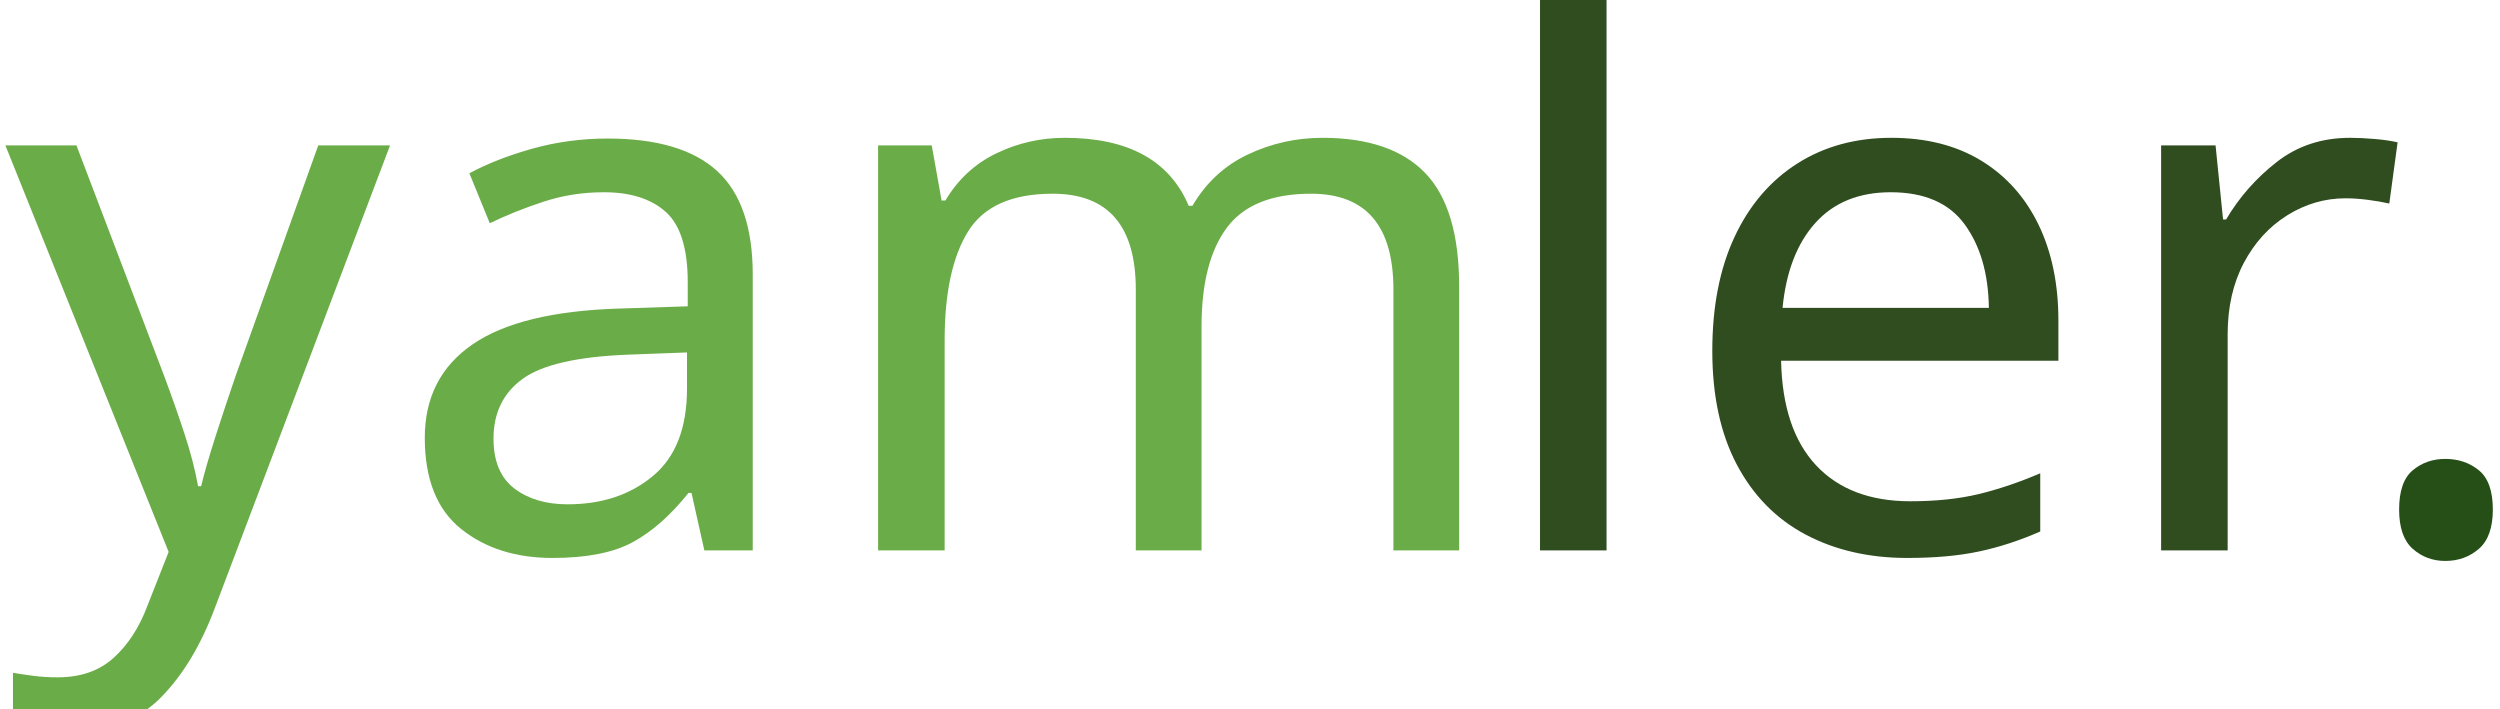
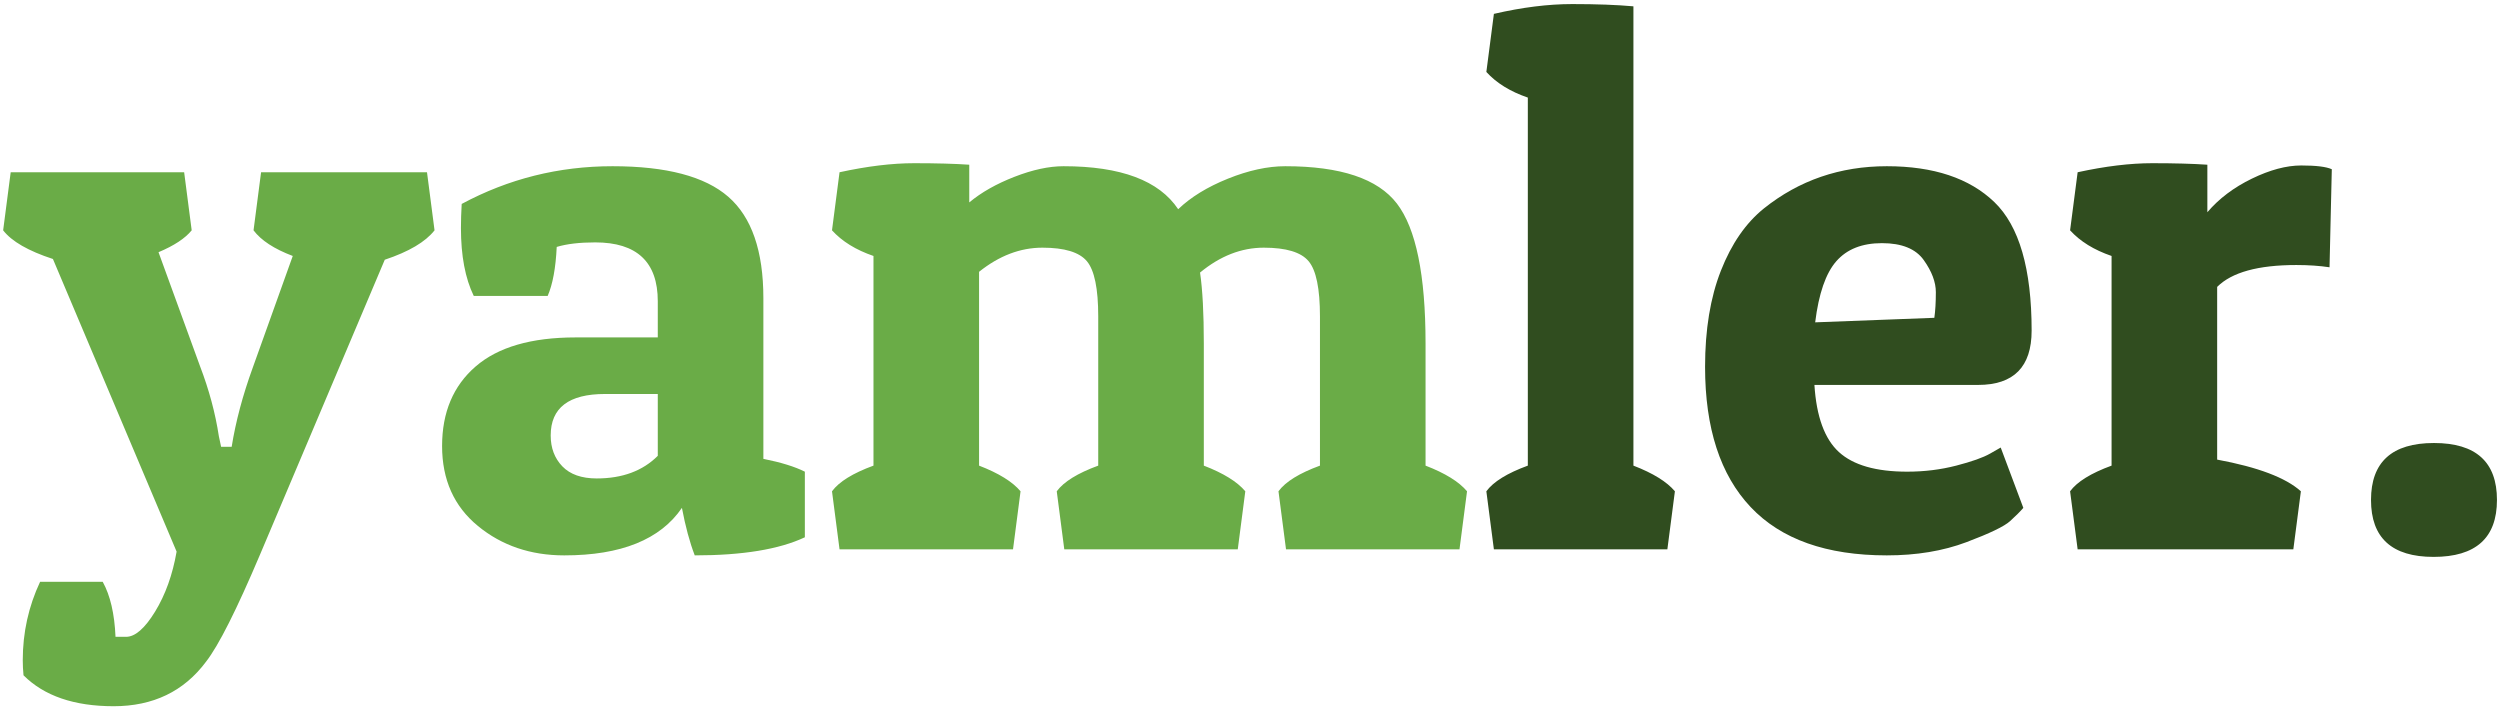
- <svg xmlns="http://www.w3.org/2000/svg" width="536px" height="152px" viewBox="0 0 536 152" version="1.1">
-   <g id="Page-1" stroke="none" stroke-width="1" fill="none" fill-rule="evenodd" font-family="PatuaOne-Regular, Patua One" font-size="162" font-weight="normal">
-     <text id="yamler.">
-       <tspan x="1" y="118" fill="#6AAC47">yam</tspan>
-       <tspan x="316.414" y="118" fill="#304D1F">ler</tspan>
-       <tspan x="502.714" y="118" fill="#264F17">.</tspan>
-     </text>
+ <svg xmlns="http://www.w3.org/2000/svg" width="250px" height="71px" viewBox="0 0 250 71" version="1.1">
+   <g id="Page-1" stroke="none" stroke-width="1" fill="none" fill-rule="evenodd">
+     <g id="Group">
+       <path d="M12.608,63.683 C13.513,63.683 14.481,62.841 15.512,61.157 C16.542,59.473 17.259,57.474 17.661,55.161 L5.292,25.899 C2.829,25.094 1.169,24.139 0.315,23.033 L1.069,17.225 L18.415,17.225 L19.169,23.033 C18.516,23.837 17.41,24.566 15.851,25.22 L19.999,36.608 C20.904,38.971 21.533,41.309 21.885,43.622 L22.111,44.678 L23.167,44.678 C23.569,42.164 24.273,39.524 25.278,36.759 L29.276,25.597 C27.415,24.893 26.108,24.038 25.354,23.033 L26.108,17.225 L42.7,17.225 L43.454,23.033 C42.549,24.189 40.89,25.169 38.477,25.974 L26.033,55.387 C23.669,60.968 21.859,64.563 20.602,66.172 C18.39,69.139 15.311,70.622 11.364,70.622 C7.417,70.622 4.412,69.591 2.351,67.53 C2.301,67.027 2.276,66.524 2.276,66.021 C2.276,63.256 2.854,60.642 4.01,58.178 L10.27,58.178 C11.024,59.535 11.452,61.371 11.552,63.683 L12.608,63.683 Z M46.094,22.806 C46.094,22.052 46.119,21.248 46.169,20.393 C50.845,17.879 55.873,16.622 61.253,16.622 C66.633,16.622 70.492,17.64 72.83,19.676 C75.168,21.713 76.337,25.094 76.337,29.82 L76.337,45.885 C78.097,46.237 79.48,46.664 80.485,47.167 L80.485,53.728 C77.921,54.935 74.25,55.538 69.474,55.538 C68.971,54.231 68.544,52.647 68.192,50.787 C66.03,53.954 62.108,55.538 56.426,55.538 C53.058,55.538 50.179,54.558 47.791,52.597 C45.403,50.636 44.209,47.971 44.209,44.602 C44.209,41.234 45.327,38.581 47.565,36.646 C49.802,34.71 53.133,33.742 57.558,33.742 L65.778,33.742 L65.778,30.122 C65.778,26.2 63.692,24.239 59.519,24.239 C57.96,24.239 56.678,24.39 55.672,24.692 C55.572,26.804 55.27,28.438 54.767,29.594 L47.376,29.594 C46.521,27.834 46.094,25.572 46.094,22.806 Z M59.669,47.845 C62.234,47.845 64.27,47.091 65.778,45.583 L65.778,39.399 L60.499,39.399 C56.879,39.399 55.069,40.781 55.069,43.547 C55.069,44.804 55.459,45.834 56.238,46.639 C57.017,47.443 58.161,47.845 59.669,47.845 Z M83.954,17.225 C86.72,16.622 89.209,16.32 91.421,16.32 C93.633,16.32 95.468,16.371 96.926,16.471 L96.926,20.242 C98.133,19.236 99.642,18.382 101.452,17.678 C103.262,16.974 104.896,16.622 106.354,16.622 C112.086,16.622 115.907,18.055 117.818,20.921 C119.074,19.714 120.734,18.696 122.795,17.866 C124.857,17.037 126.767,16.622 128.527,16.622 C134.058,16.622 137.778,17.866 139.689,20.355 C141.6,22.844 142.555,27.507 142.555,34.345 L142.555,46.563 C144.516,47.318 145.899,48.172 146.703,49.128 L145.949,54.935 L128.602,54.935 L127.848,49.128 C128.552,48.172 129.935,47.318 131.996,46.563 L131.996,31.63 C131.996,28.865 131.619,27.03 130.865,26.125 C130.111,25.22 128.615,24.767 126.378,24.767 C124.14,24.767 122.016,25.597 120.005,27.256 C120.256,28.966 120.382,31.329 120.382,34.345 L120.382,46.563 C122.343,47.318 123.725,48.172 124.53,49.128 L123.776,54.935 L106.429,54.935 L105.675,49.128 C106.379,48.172 107.762,47.318 109.823,46.563 L109.823,31.63 C109.823,28.865 109.446,27.03 108.692,26.125 C107.938,25.22 106.454,24.767 104.242,24.767 C102.03,24.767 99.918,25.572 97.907,27.181 L97.907,46.563 C99.868,47.318 101.25,48.172 102.055,49.128 L101.301,54.935 L83.954,54.935 L83.2,49.128 C83.904,48.172 85.287,47.318 87.348,46.563 L87.348,25.597 C85.588,24.993 84.206,24.139 83.2,23.033 L83.954,17.225 Z" id="yam" fill="#6AAC47" />
+       <path d="M149.389,1.387 C152.205,0.734 154.819,0.407 157.233,0.407 C159.646,0.407 161.682,0.482 163.342,0.633 L163.342,46.563 C165.303,47.318 166.685,48.172 167.49,49.128 L166.736,54.935 L149.389,54.935 L148.635,49.128 C149.339,48.172 150.722,47.318 152.783,46.563 L152.783,9.759 C151.023,9.155 149.641,8.301 148.635,7.195 L149.389,1.387 Z M188.682,55.538 C182.649,55.538 178.111,53.929 175.069,50.711 C172.027,47.493 170.507,42.818 170.507,36.683 C170.507,32.963 171.034,29.757 172.09,27.068 C173.146,24.378 174.579,22.304 176.389,20.845 C179.909,18.03 184.006,16.622 188.682,16.622 C193.358,16.622 196.941,17.816 199.43,20.204 C201.919,22.593 203.163,26.879 203.163,33.063 C203.163,36.683 201.378,38.493 197.808,38.493 L181.442,38.493 C181.643,41.661 182.46,43.899 183.893,45.206 C185.326,46.513 187.601,47.167 190.719,47.167 C192.428,47.167 194.062,46.966 195.621,46.563 C197.18,46.161 198.311,45.759 199.015,45.357 L200.071,44.753 L202.333,50.787 C202.032,51.139 201.592,51.579 201.014,52.107 C200.435,52.635 198.977,53.338 196.639,54.218 C194.301,55.098 191.649,55.538 188.682,55.538 Z M193.434,31.781 C193.534,31.077 193.585,30.223 193.585,29.217 C193.585,28.211 193.182,27.143 192.378,26.012 C191.574,24.88 190.178,24.315 188.192,24.315 C186.206,24.315 184.685,24.918 183.629,26.125 C182.574,27.331 181.87,29.368 181.518,32.234 L193.434,31.781 Z M229.635,26.502 C225.814,26.502 223.174,27.231 221.716,28.689 L221.716,45.96 C225.789,46.714 228.579,47.77 230.088,49.128 L229.333,54.935 L207.764,54.935 L207.009,49.128 C207.713,48.172 209.096,47.318 211.157,46.563 L211.157,25.597 C209.398,24.993 208.015,24.139 207.009,23.033 L207.764,17.225 C210.529,16.622 213.018,16.32 215.23,16.32 C217.442,16.32 219.277,16.371 220.736,16.471 L220.736,21.223 C221.892,19.865 223.375,18.746 225.185,17.866 C226.995,16.986 228.642,16.547 230.125,16.547 C231.608,16.547 232.627,16.672 233.18,16.924 L232.953,26.728 C231.948,26.577 230.842,26.502 229.635,26.502 Z M243.361,55.689 C239.188,55.689 237.101,53.791 237.101,49.995 C237.101,46.199 239.201,44.301 243.399,44.301 C247.597,44.301 249.696,46.199 249.696,49.995 C249.696,53.791 247.585,55.689 243.361,55.689 Z" id="ler." fill="#304D1F" />
+     </g>
  </g>
</svg>
